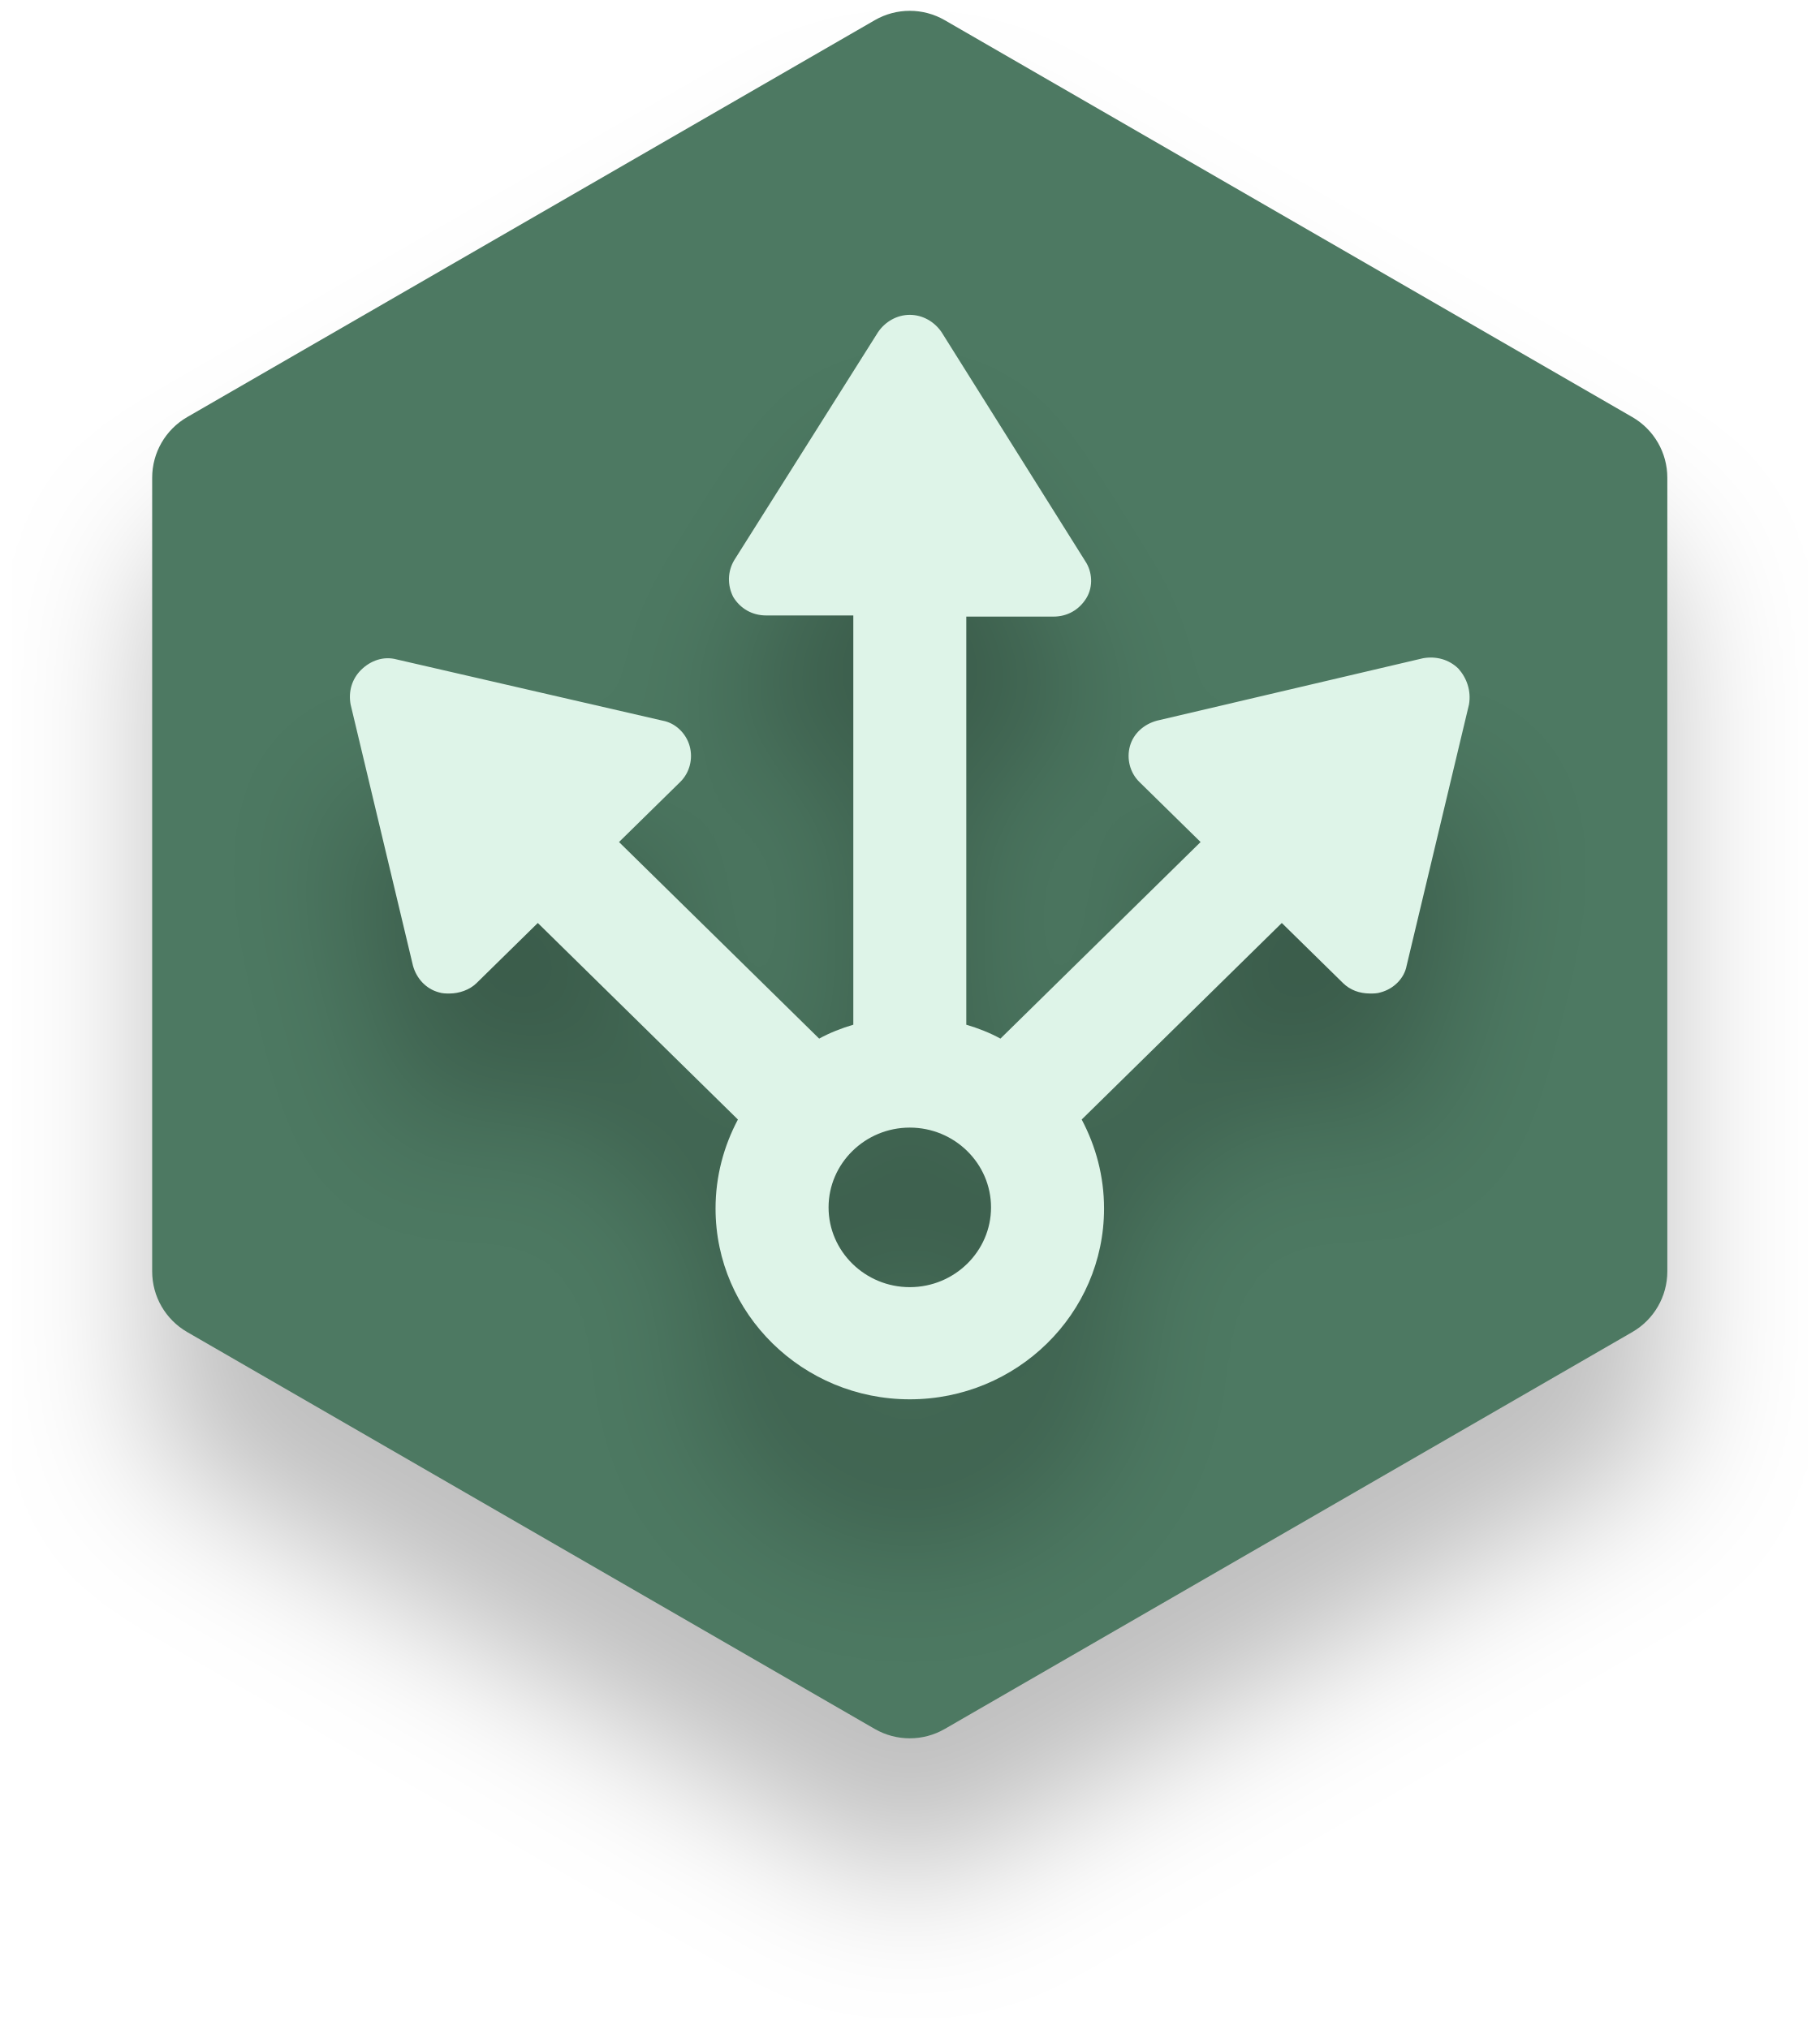
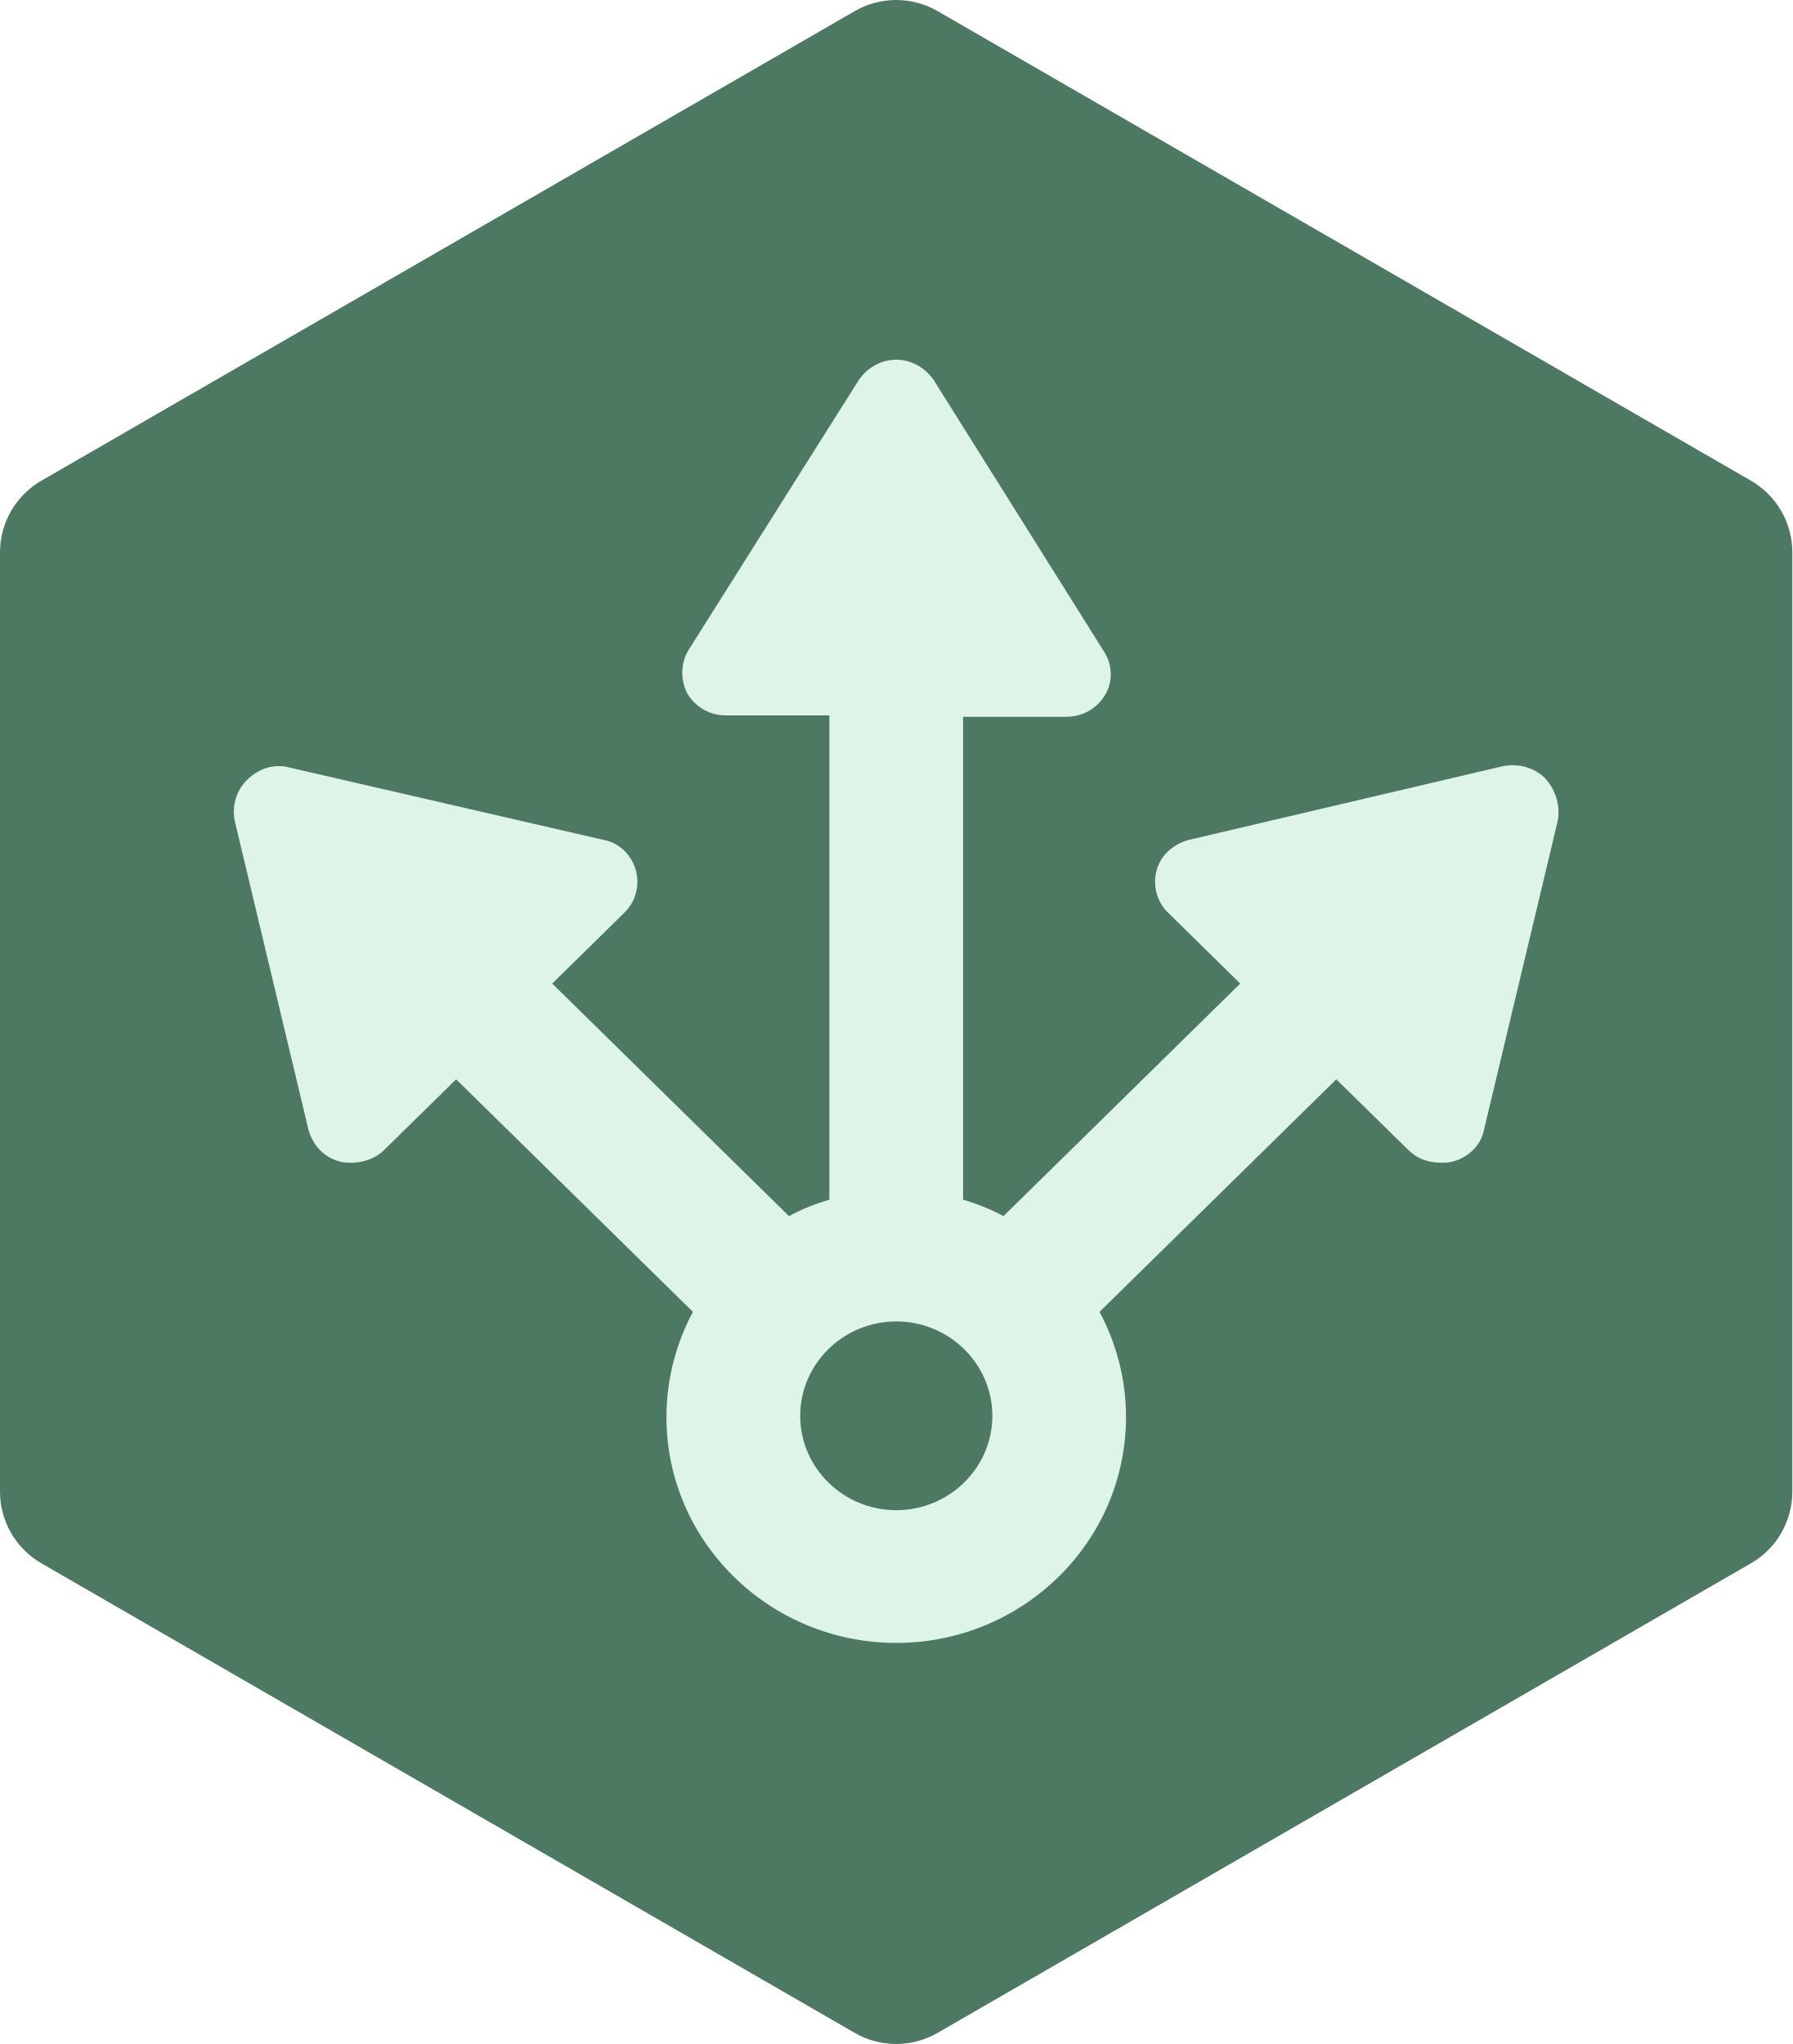
- <svg xmlns="http://www.w3.org/2000/svg" width="52" height="58" viewBox="0 0 52 58" fill="none">
-   <g filter="url(#filter0_d)">
-     <path d="M25 0.577C25.619 0.22 26.381 0.22 27 0.577L46.651 11.923C47.269 12.28 47.651 12.94 47.651 13.655V36.345C47.651 37.06 47.269 37.72 46.651 38.077L27 49.423C26.381 49.78 25.619 49.78 25 49.423L5.349 38.077C4.731 37.72 4.349 37.06 4.349 36.345V13.655C4.349 12.94 4.731 12.28 5.349 11.923L25 0.577Z" fill="#4D7962" />
-   </g>
-   <g filter="url(#filter1_d)">
-     <path d="M41.68 19.113C41.411 18.849 41.041 18.75 40.67 18.816L33.067 20.6C32.697 20.699 32.394 20.964 32.293 21.327C32.192 21.691 32.293 22.087 32.562 22.352L34.312 24.07L28.592 29.689C28.289 29.523 27.953 29.391 27.616 29.292V17.626H30.106C30.51 17.626 30.846 17.427 31.048 17.097C31.25 16.767 31.216 16.337 31.015 16.039L26.91 9.496C26.708 9.198 26.372 9 26.001 9C25.631 9 25.295 9.198 25.093 9.496L20.988 16.006C20.787 16.337 20.787 16.733 20.955 17.064C21.157 17.395 21.493 17.593 21.897 17.593H24.387V29.292C24.05 29.391 23.714 29.523 23.411 29.689L17.691 24.07L19.441 22.352C19.71 22.087 19.811 21.691 19.71 21.327C19.609 20.964 19.306 20.666 18.936 20.6L11.332 18.849C10.962 18.75 10.592 18.882 10.323 19.146C10.054 19.41 9.953 19.774 10.02 20.137L11.803 27.607C11.904 27.97 12.173 28.268 12.543 28.367C12.645 28.4 12.745 28.4 12.846 28.4C13.116 28.4 13.418 28.301 13.62 28.102L15.37 26.384L21.089 32.002C20.686 32.762 20.45 33.621 20.45 34.547C20.45 37.554 22.94 40 26.001 40C29.063 40 31.553 37.554 31.553 34.547C31.553 33.621 31.317 32.762 30.914 32.002L36.633 26.384L38.383 28.102C38.585 28.301 38.854 28.4 39.157 28.4C39.258 28.4 39.358 28.4 39.459 28.367C39.829 28.268 40.132 27.97 40.2 27.607L41.983 20.137C42.05 19.741 41.915 19.377 41.68 19.113ZM26.001 36.794C24.723 36.794 23.68 35.77 23.68 34.514C23.68 33.258 24.723 32.233 26.001 32.233C27.28 32.233 28.323 33.258 28.323 34.514C28.323 35.77 27.28 36.794 26.001 36.794Z" fill="#DEF4E8" />
-   </g>
-   <defs>
-     <filter id="filter0_d" x="0.349" y="0.309" width="51.301" height="57.381" filterUnits="userSpaceOnUse" color-interpolation-filters="sRGB">
-       <feFlood flood-opacity="0" result="BackgroundImageFix" />
-       <feColorMatrix in="SourceAlpha" type="matrix" values="0 0 0 0 0 0 0 0 0 0 0 0 0 0 0 0 0 0 127 0" />
-       <feOffset dy="4" />
-       <feGaussianBlur stdDeviation="2" />
-       <feColorMatrix type="matrix" values="0 0 0 0 0 0 0 0 0 0 0 0 0 0 0 0 0 0 0.25 0" />
-       <feBlend mode="normal" in2="BackgroundImageFix" result="effect1_dropShadow" />
-       <feBlend mode="normal" in="SourceGraphic" in2="effect1_dropShadow" result="shape" />
-     </filter>
-     <filter id="filter1_d" x="6" y="9" width="40" height="39" filterUnits="userSpaceOnUse" color-interpolation-filters="sRGB">
-       <feFlood flood-opacity="0" result="BackgroundImageFix" />
-       <feColorMatrix in="SourceAlpha" type="matrix" values="0 0 0 0 0 0 0 0 0 0 0 0 0 0 0 0 0 0 127 0" />
-       <feOffset dy="4" />
-       <feGaussianBlur stdDeviation="2" />
-       <feColorMatrix type="matrix" values="0 0 0 0 0 0 0 0 0 0 0 0 0 0 0 0 0 0 0.25 0" />
-       <feBlend mode="normal" in2="BackgroundImageFix" result="effect1_dropShadow" />
-       <feBlend mode="normal" in="SourceGraphic" in2="effect1_dropShadow" result="shape" />
-     </filter>
-   </defs>
+ <svg xmlns="http://www.w3.org/2000/svg" width="43.301" height="49.381" viewBox="0 0 43.301 49.381" version="1.1" id="svg12518" style="fill:none">
+   <path style="fill:#4d7962" id="path12478" d="m 20.651,0.268 c 0.619,-0.357 1.381,-0.357 2,-10e-7 L 42.301,11.613 c 0.619,0.357 1,1.018 1,1.732 v 22.691 c 0,0.715 -0.381,1.375 -1,1.732 l -19.651,11.345 c -0.619,0.357 -1.381,0.357 -2,0 L 1,37.768 c -0.619,-0.357 -1,-1.018 -1,-1.732 v -22.691 c 0,-0.715 0.381,-1.375 1,-1.732 z" />
+   <path style="fill:#def4e8" id="path12482" d="m 37.331,18.804 c -0.269,-0.264 -0.639,-0.363 -1.009,-0.297 l -7.604,1.785 c -0.37,0.099 -0.673,0.364 -0.774,0.727 -0.101,0.363 0,0.76 0.269,1.024 l 1.75,1.719 -5.72,5.618 c -0.303,-0.165 -0.639,-0.297 -0.976,-0.397 v -11.666 h 2.49 c 0.404,0 0.74,-0.198 0.942,-0.529 0.202,-0.331 0.168,-0.76 -0.034,-1.058 l -4.105,-6.544 c -0.202,-0.297 -0.538,-0.496 -0.908,-0.496 -0.37,0 -0.707,0.198 -0.908,0.496 l -4.105,6.511 c -0.202,0.331 -0.202,0.727 -0.034,1.058 0.202,0.331 0.538,0.529 0.942,0.529 h 2.49 v 11.699 c -0.337,0.099 -0.673,0.231 -0.976,0.397 l -5.72,-5.618 1.75,-1.719 c 0.269,-0.264 0.37,-0.661 0.269,-1.024 -0.101,-0.363 -0.404,-0.661 -0.774,-0.727 l -7.604,-1.752 c -0.37,-0.099 -0.74,0.033 -1.009,0.297 -0.269,0.264 -0.37,0.628 -0.303,0.991 l 1.783,7.469 c 0.101,0.363 0.37,0.661 0.74,0.76 0.101,0.033 0.202,0.033 0.303,0.033 0.269,0 0.572,-0.099 0.774,-0.297 l 1.75,-1.718 5.72,5.618 c -0.404,0.76 -0.639,1.619 -0.639,2.545 0,3.007 2.49,5.453 5.551,5.453 3.062,0 5.551,-2.446 5.551,-5.453 0,-0.925 -0.235,-1.785 -0.639,-2.545 l 5.72,-5.618 1.75,1.718 c 0.202,0.198 0.471,0.297 0.774,0.297 0.101,0 0.202,0 0.303,-0.033 0.37,-0.099 0.673,-0.397 0.74,-0.76 l 1.783,-7.469 c 0.067,-0.397 -0.067,-0.76 -0.303,-1.024 z m -15.678,17.681 c -1.278,0 -2.321,-1.024 -2.321,-2.28 0,-1.256 1.043,-2.28 2.321,-2.28 1.278,0 2.321,1.024 2.321,2.28 0,1.256 -1.043,2.28 -2.321,2.28 z" />
+   <defs id="defs12516" />
</svg>
